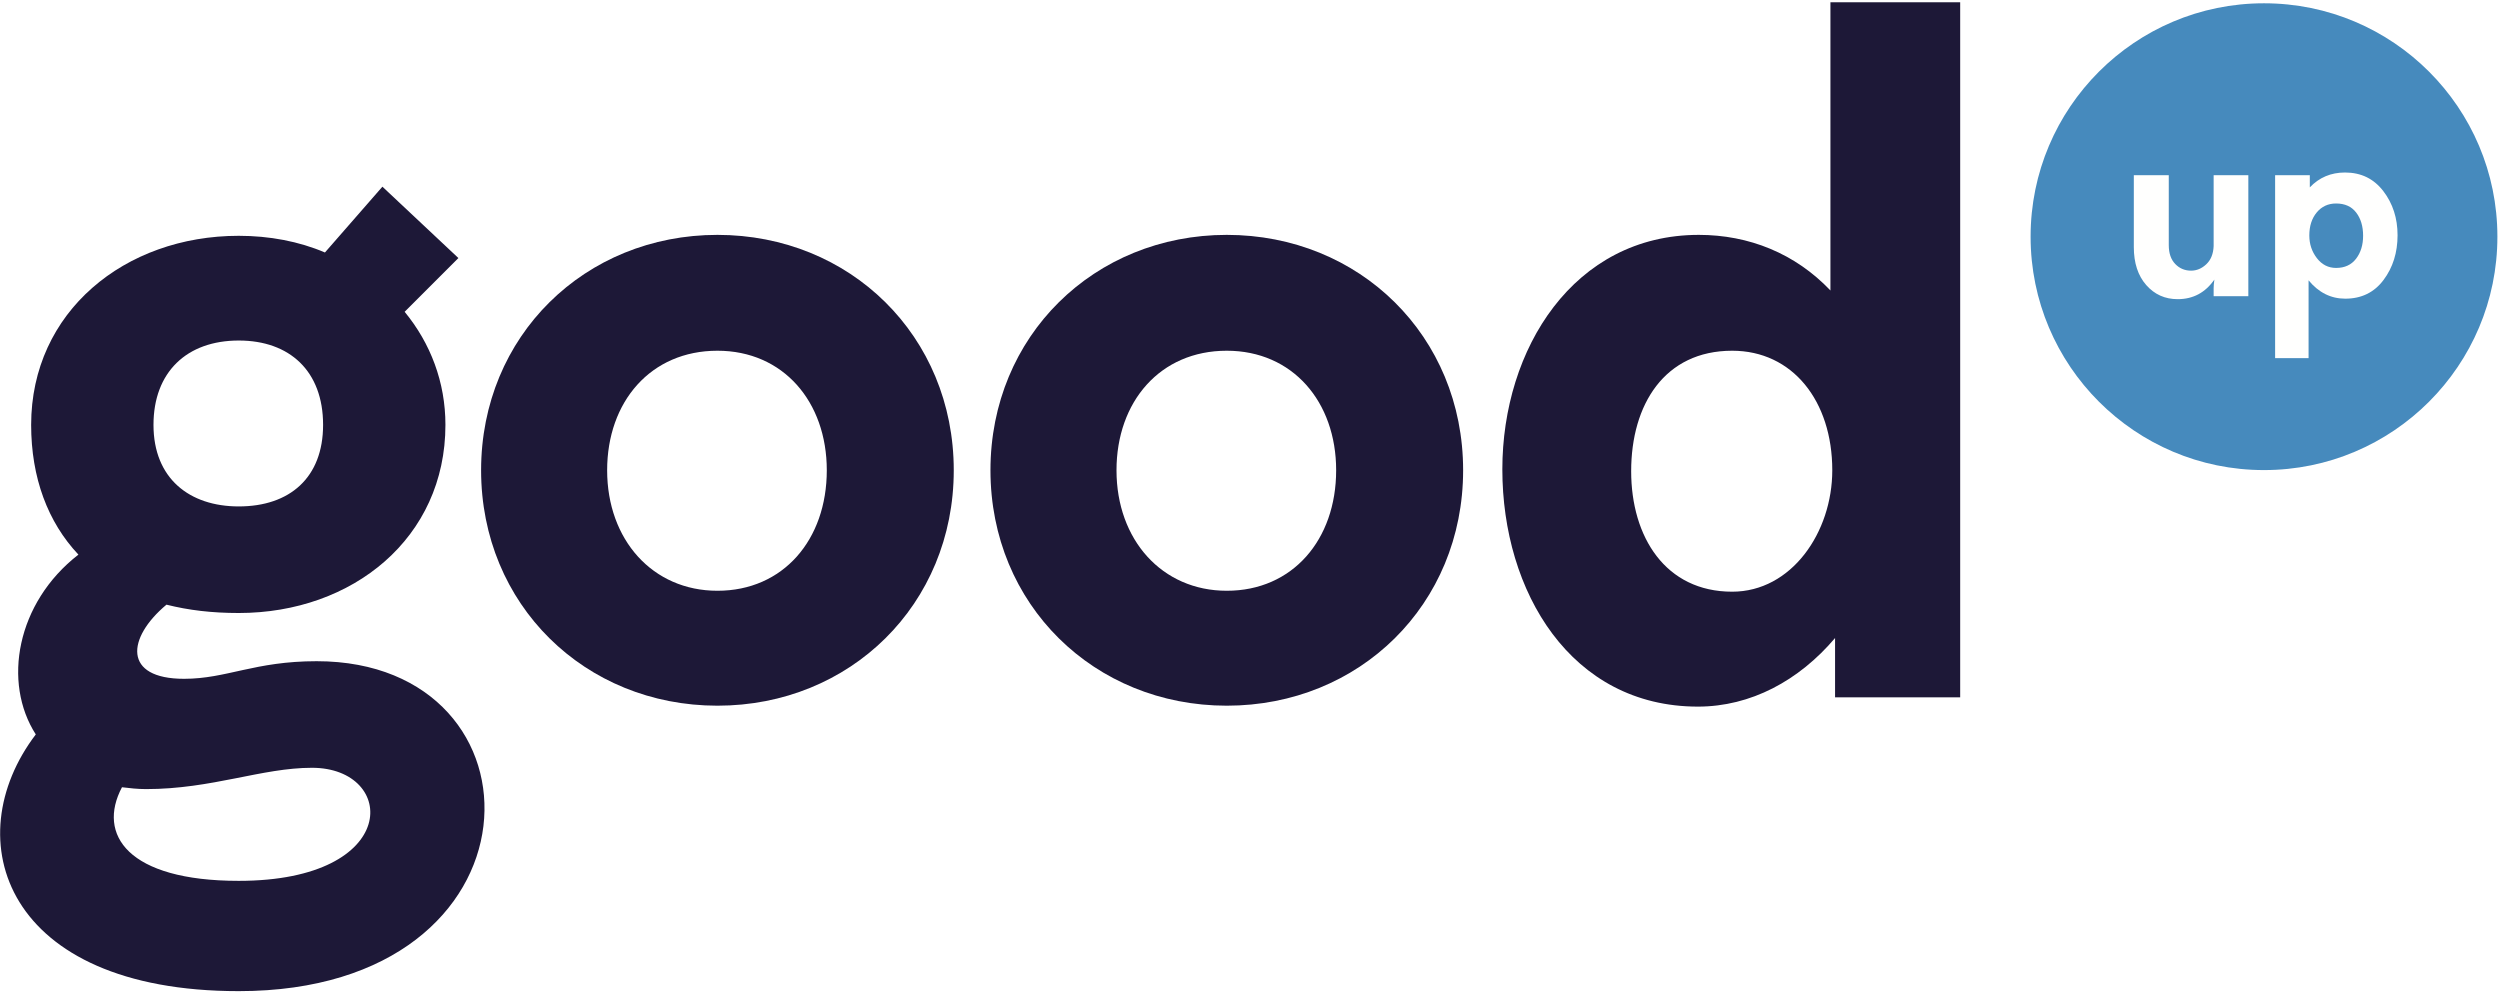
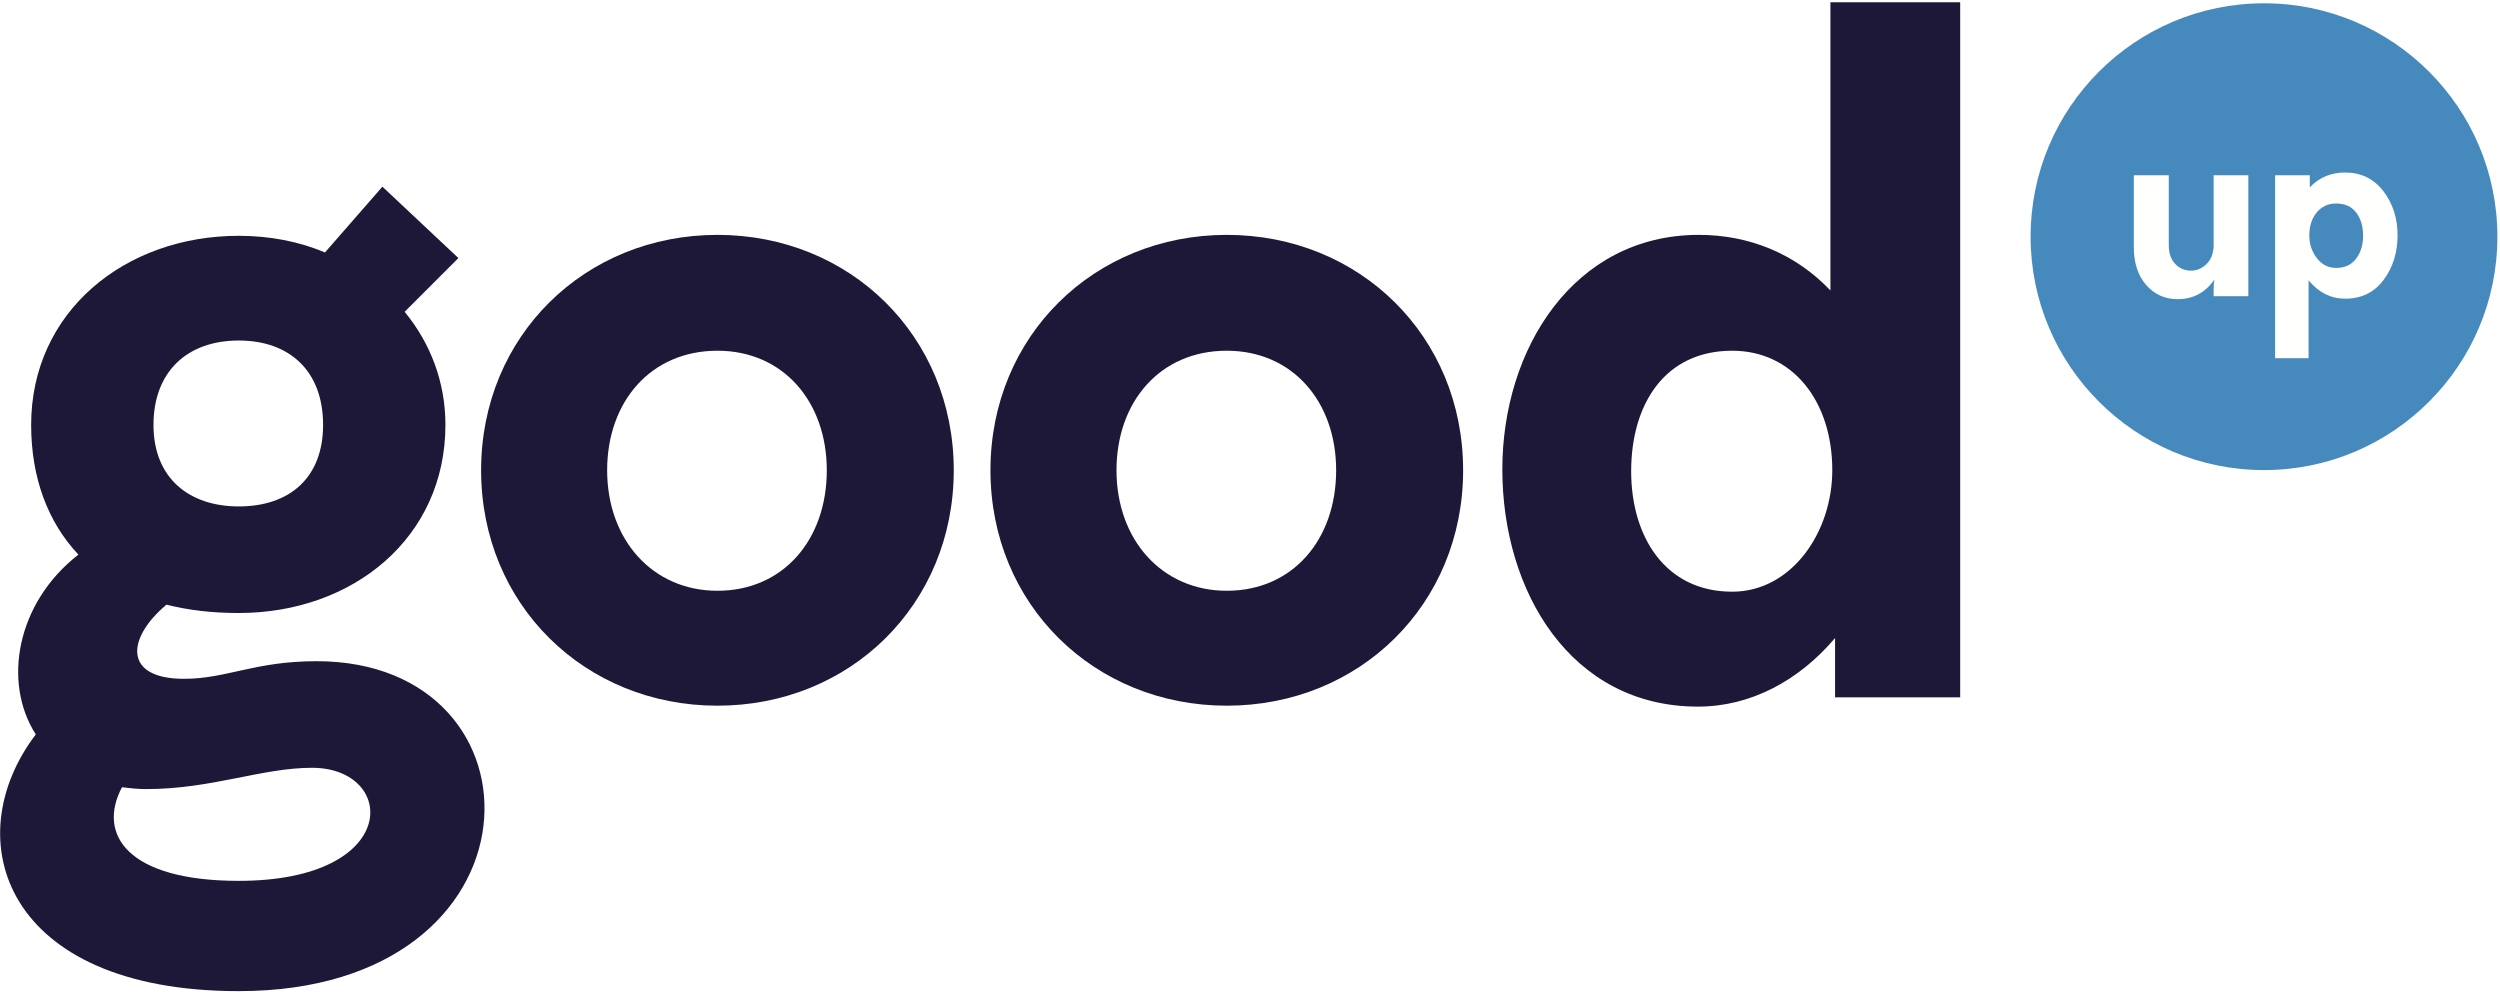
- <svg xmlns="http://www.w3.org/2000/svg" width="403px" height="160px" viewBox="0 0 403 160" version="1.1">
-   <defs />
+ <svg xmlns="http://www.w3.org/2000/svg" width="300px" height="119px" viewBox="0 0 300 119" version="1.1">
  <g id="Page-1" stroke="none" stroke-width="1" fill="none" fill-rule="evenodd">
-     <g id="GoodUp_Logo-FC" transform="translate(0, -56)">
-       <path d="M38.487,137.636 C46.703,137.636 52.082,133.004 52.082,124.49 C52.082,115.825 46.703,110.893 38.487,110.893 C30.12,110.893 24.742,115.973 24.742,124.49 C24.742,133.154 30.569,137.636 38.487,137.636 Z M19.662,182.904 C15.629,190.523 20.559,197.993 38.487,197.993 C64.781,197.993 64.033,179.767 50.288,179.767 C42.222,179.767 34.154,183.202 23.547,183.202 C22.202,183.202 20.857,183.053 19.662,182.904 Z M52.38,96.702 L61.643,86.094 L73.894,97.597 L65.228,106.262 C69.411,111.342 71.803,117.617 71.803,124.49 C71.803,142.716 56.863,154.817 38.487,154.817 C34.154,154.817 30.419,154.369 26.834,153.472 C20.409,158.851 19.812,165.424 29.672,165.424 C36.544,165.424 41.027,162.586 51.036,162.586 C89.132,162.586 88.834,215.771 38.487,215.771 C0.689,215.771 -7.081,191.27 5.769,174.389 C0.389,166.022 2.631,153.174 12.641,145.404 C7.711,140.176 5.021,133.004 5.021,124.49 C5.021,106.262 20.11,94.012 38.487,94.012 C43.417,94.012 48.197,94.908 52.38,96.702 L52.38,96.702 Z" id="Fill-1" fill="#1D1837" />
-       <path d="M133.279,131.809 C133.279,120.755 126.258,112.537 115.65,112.537 C104.893,112.537 97.872,120.755 97.872,131.809 C97.872,143.014 105.192,151.231 115.65,151.231 C126.258,151.231 133.279,143.014 133.279,131.809 Z M77.554,131.809 C77.554,110.147 94.287,93.862 115.65,93.862 C137.014,93.862 153.746,110.147 153.746,131.809 C153.746,153.472 137.014,169.757 115.65,169.757 C94.287,169.757 77.554,153.472 77.554,131.809 L77.554,131.809 Z" id="Fill-2" fill="#1D1837" />
-       <path d="M215.388,131.809 C215.388,120.755 208.366,112.537 197.758,112.537 C187.002,112.537 179.98,120.755 179.98,131.809 C179.98,143.014 187.3,151.231 197.758,151.231 C208.366,151.231 215.388,143.014 215.388,131.809 Z M159.662,131.809 C159.662,110.147 176.395,93.862 197.758,93.862 C219.123,93.862 235.856,110.147 235.856,131.809 C235.856,153.472 219.123,169.757 197.758,169.757 C176.395,169.757 159.662,153.472 159.662,131.809 L159.662,131.809 Z" id="Fill-3" fill="#1D1837" />
-       <path d="M295.364,131.809 C295.364,120.605 288.94,112.537 279.229,112.537 C268.324,112.537 262.944,121.203 262.944,131.959 C262.944,142.566 268.472,151.381 279.229,151.381 C288.79,151.381 295.364,141.819 295.364,131.809 Z M295.812,168.412 L295.812,158.851 C289.985,165.722 282.217,169.906 273.702,169.906 C253.234,169.906 242.178,151.381 242.178,131.66 C242.178,112.238 253.682,93.862 273.851,93.862 C281.919,93.862 289.389,96.85 295.065,102.827 L295.065,56.364 L315.981,56.364 L315.981,168.412 L295.812,168.412 L295.812,168.412 Z" id="Fill-4" fill="#1D1837" />
-       <path d="M402.58,94.153 C402.58,114.932 385.735,131.777 364.957,131.777 C344.178,131.777 327.333,114.932 327.333,94.153 C327.333,73.375 344.178,56.53 364.957,56.53 C385.735,56.53 402.58,73.375 402.58,94.153" id="Fill-5" fill="#468ABD" />
-       <path d="M362.432,84.247 L362.432,103.746 L356.839,103.746 L356.839,102.428 C356.839,102.082 356.879,101.628 356.958,101.07 C355.493,103.174 353.522,104.226 351.045,104.226 C348.993,104.226 347.302,103.467 345.97,101.948 C344.638,100.43 343.972,98.392 343.972,95.835 L343.972,84.247 L349.606,84.247 L349.606,95.515 C349.606,96.821 349.952,97.833 350.646,98.552 C351.338,99.271 352.19,99.63 353.202,99.63 C354.108,99.63 354.927,99.285 355.66,98.592 C356.392,97.9 356.785,96.928 356.839,95.675 L356.839,84.247 L362.432,84.247" id="Fill-6" fill="#FFFFFE" />
-       <path d="M376.577,99.191 C377.962,99.191 379.035,98.698 379.794,97.713 C380.553,96.727 380.933,95.488 380.933,93.997 C380.933,92.478 380.559,91.233 379.813,90.26 C379.068,89.288 377.989,88.803 376.577,88.803 C375.299,88.803 374.26,89.282 373.461,90.241 C372.661,91.2 372.262,92.438 372.262,93.957 C372.262,95.342 372.668,96.561 373.48,97.613 C374.293,98.665 375.325,99.191 376.577,99.191 Z M372.142,113.736 L366.748,113.736 L366.748,84.247 L372.341,84.247 L372.341,86.205 C373.86,84.606 375.751,83.808 378.016,83.808 C380.599,83.808 382.657,84.807 384.189,86.805 C385.721,88.803 386.487,91.174 386.487,93.917 C386.487,96.714 385.734,99.118 384.229,101.129 C382.724,103.141 380.666,104.146 378.055,104.146 C375.738,104.146 373.766,103.161 372.142,101.189 L372.142,113.736 L372.142,113.736 Z" id="Fill-7" fill="#FFFFFE" />
+     <g id="goodup" fill-rule="nonzero">
+       <path d="M28.65,60.771 C34.767,60.771 38.771,57.323 38.771,50.985 C38.771,44.535 34.767,40.863 28.65,40.863 C22.422,40.863 18.418,44.645 18.418,50.985 C18.418,57.435 22.756,60.771 28.65,60.771 Z M14.637,94.469 C11.634,100.141 15.304,105.702 28.65,105.702 C48.224,105.702 47.667,92.134 37.435,92.134 C31.431,92.134 25.425,94.691 17.529,94.691 C16.528,94.691 15.526,94.58 14.637,94.469 Z M38.993,30.299 L45.888,22.402 L55.008,30.966 L48.557,37.416 C51.671,41.198 53.451,45.869 53.451,50.985 C53.451,64.553 42.33,73.561 28.65,73.561 C25.425,73.561 22.644,73.228 19.976,72.56 C15.193,76.564 14.748,81.457 22.088,81.457 C27.204,81.457 30.541,79.344 37.992,79.344 C66.351,79.344 66.13,118.936 28.65,118.936 C0.513,118.936 -5.271,100.697 4.295,88.131 C0.29,81.902 1.959,72.338 9.41,66.554 C5.74,62.662 3.738,57.323 3.738,50.985 C3.738,37.416 14.97,28.297 28.65,28.297 C32.32,28.297 35.879,28.964 38.993,30.299 L38.993,30.299 Z" id="Fill-1" fill="#1D1837" />
+       <path d="M99.215,56.433 C99.215,48.205 93.989,42.087 86.092,42.087 C78.084,42.087 72.858,48.205 72.858,56.433 C72.858,64.775 78.307,70.892 86.092,70.892 C93.989,70.892 99.215,64.775 99.215,56.433 Z M57.733,56.433 C57.733,40.308 70.189,28.185 86.092,28.185 C101.996,28.185 114.451,40.308 114.451,56.433 C114.451,72.56 101.996,84.683 86.092,84.683 C70.189,84.683 57.733,72.56 57.733,56.433 L57.733,56.433 Z" id="Fill-2" fill="#1D1837" />
+       <path d="M160.338,56.433 C160.338,48.205 155.111,42.087 147.214,42.087 C139.207,42.087 133.98,48.205 133.98,56.433 C133.98,64.775 139.429,70.892 147.214,70.892 C155.111,70.892 160.338,64.775 160.338,56.433 Z M118.855,56.433 C118.855,40.308 131.311,28.185 147.214,28.185 C163.119,28.185 175.575,40.308 175.575,56.433 C175.575,72.56 163.119,84.683 147.214,84.683 C131.311,84.683 118.855,72.56 118.855,56.433 L118.855,56.433 Z" id="Fill-3" fill="#1D1837" />
+       <path d="M219.874,56.433 C219.874,48.093 215.092,42.087 207.863,42.087 C199.745,42.087 195.74,48.538 195.74,56.545 C195.74,64.441 199.855,71.003 207.863,71.003 C214.98,71.003 219.874,63.885 219.874,56.433 Z M220.207,83.681 L220.207,76.564 C215.87,81.679 210.087,84.794 203.748,84.794 C188.512,84.794 180.281,71.003 180.281,56.323 C180.281,41.865 188.845,28.185 203.859,28.185 C209.865,28.185 215.426,30.409 219.651,34.859 L219.651,0.271 L235.222,0.271 L235.222,83.681 L220.207,83.681 L220.207,83.681 Z" id="Fill-4" fill="#1D1837" />
+       <path d="M299.687,28.402 C299.687,43.87 287.148,56.41 271.68,56.41 C256.212,56.41 243.672,43.87 243.672,28.402 C243.672,12.934 256.212,0.395 271.68,0.395 C287.148,0.395 299.687,12.934 299.687,28.402" id="Fill-5" fill="#468ABD" />
+       <path d="M269.8,21.028 L269.8,35.543 L265.637,35.543 L265.637,34.562 C265.637,34.304 265.667,33.966 265.726,33.551 C264.635,35.117 263.168,35.9 261.324,35.9 C259.796,35.9 258.537,35.335 257.546,34.204 C256.554,33.074 256.059,31.557 256.059,29.654 L256.059,21.028 L260.253,21.028 L260.253,29.416 C260.253,30.388 260.51,31.141 261.027,31.676 C261.542,32.212 262.176,32.479 262.93,32.479 C263.604,32.479 264.214,32.222 264.759,31.706 C265.304,31.191 265.597,30.467 265.637,29.535 L265.637,21.028 L269.8,21.028" id="Fill-6" fill="#FFFFFE" />
+       <path d="M280.33,32.152 C281.361,32.152 282.16,31.785 282.725,31.052 C283.29,30.318 283.573,29.396 283.573,28.286 C283.573,27.155 283.295,26.228 282.739,25.504 C282.185,24.78 281.381,24.419 280.33,24.419 C279.379,24.419 278.605,24.776 278.011,25.49 C277.415,26.203 277.118,27.125 277.118,28.256 C277.118,29.287 277.42,30.194 278.025,30.977 C278.63,31.761 279.398,32.152 280.33,32.152 Z M277.029,42.98 L273.013,42.98 L273.013,21.028 L277.177,21.028 L277.177,22.485 C278.308,21.295 279.715,20.701 281.401,20.701 C283.324,20.701 284.856,21.444 285.997,22.932 C287.137,24.419 287.707,26.184 287.707,28.226 C287.707,30.308 287.147,32.098 286.027,33.595 C284.906,35.093 283.374,35.841 281.431,35.841 C279.706,35.841 278.238,35.107 277.029,33.639 L277.029,42.98 L277.029,42.98 Z" id="Fill-7" fill="#FFFFFE" />
    </g>
  </g>
</svg>
